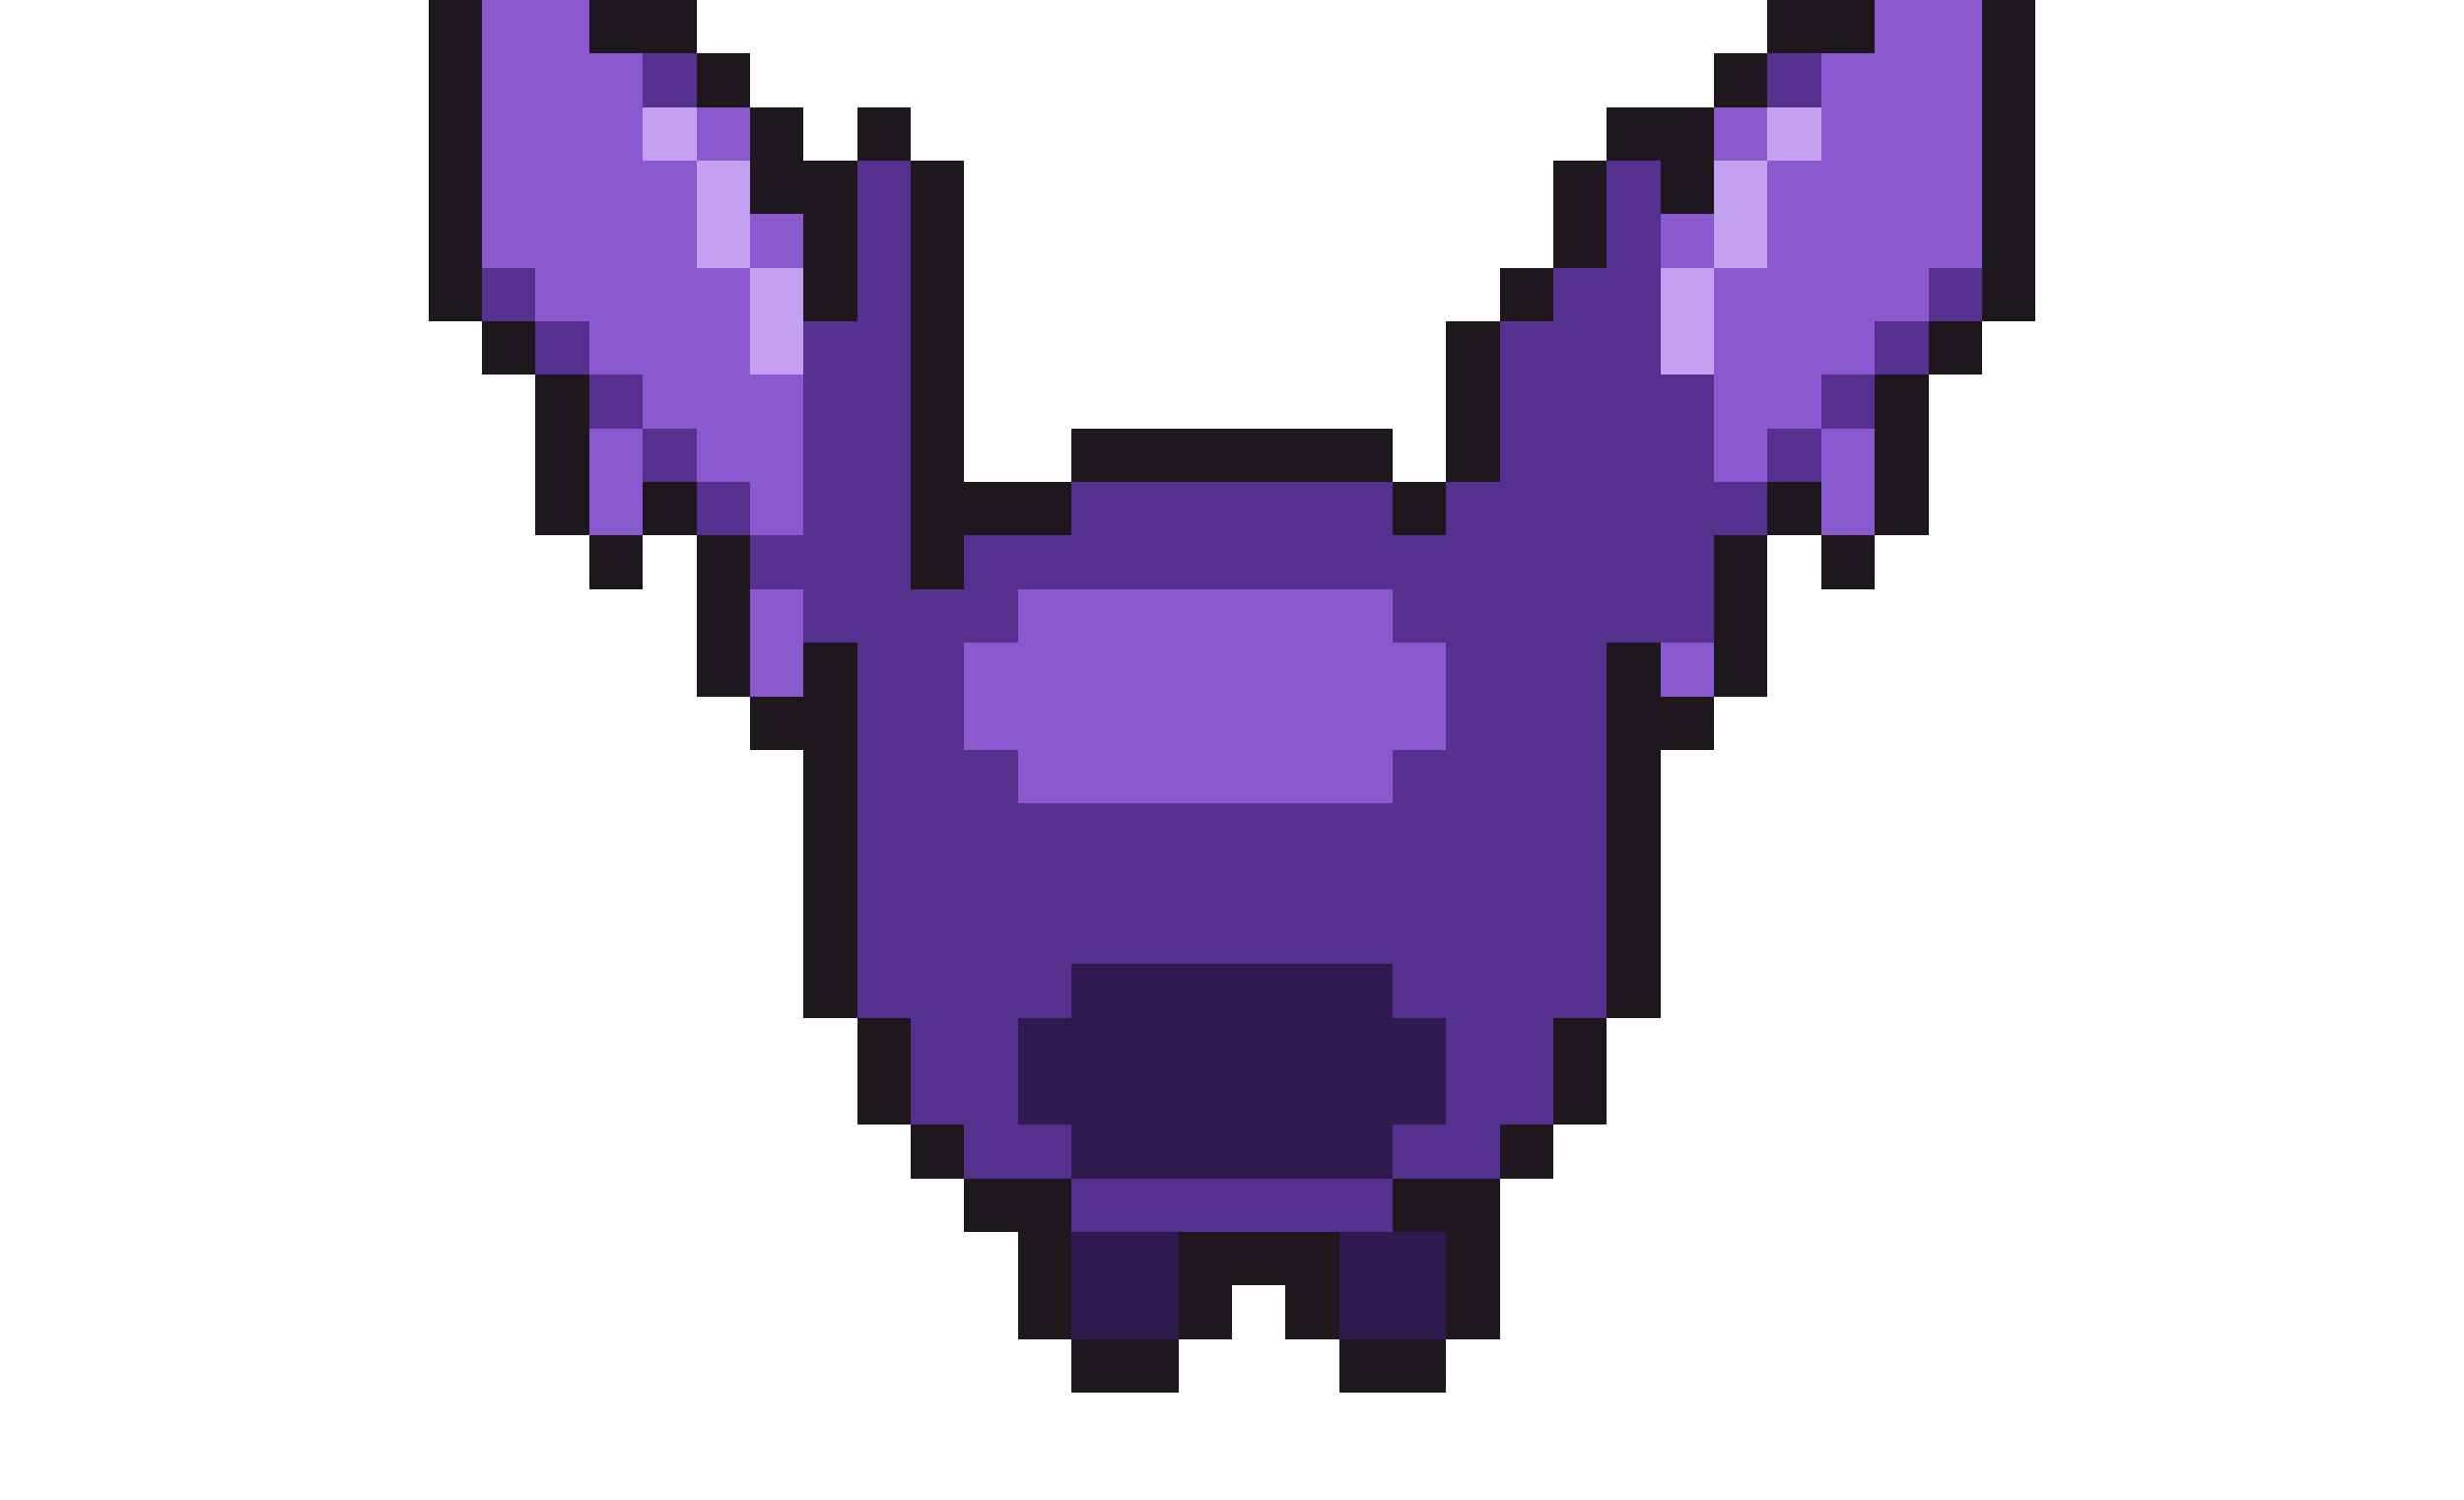
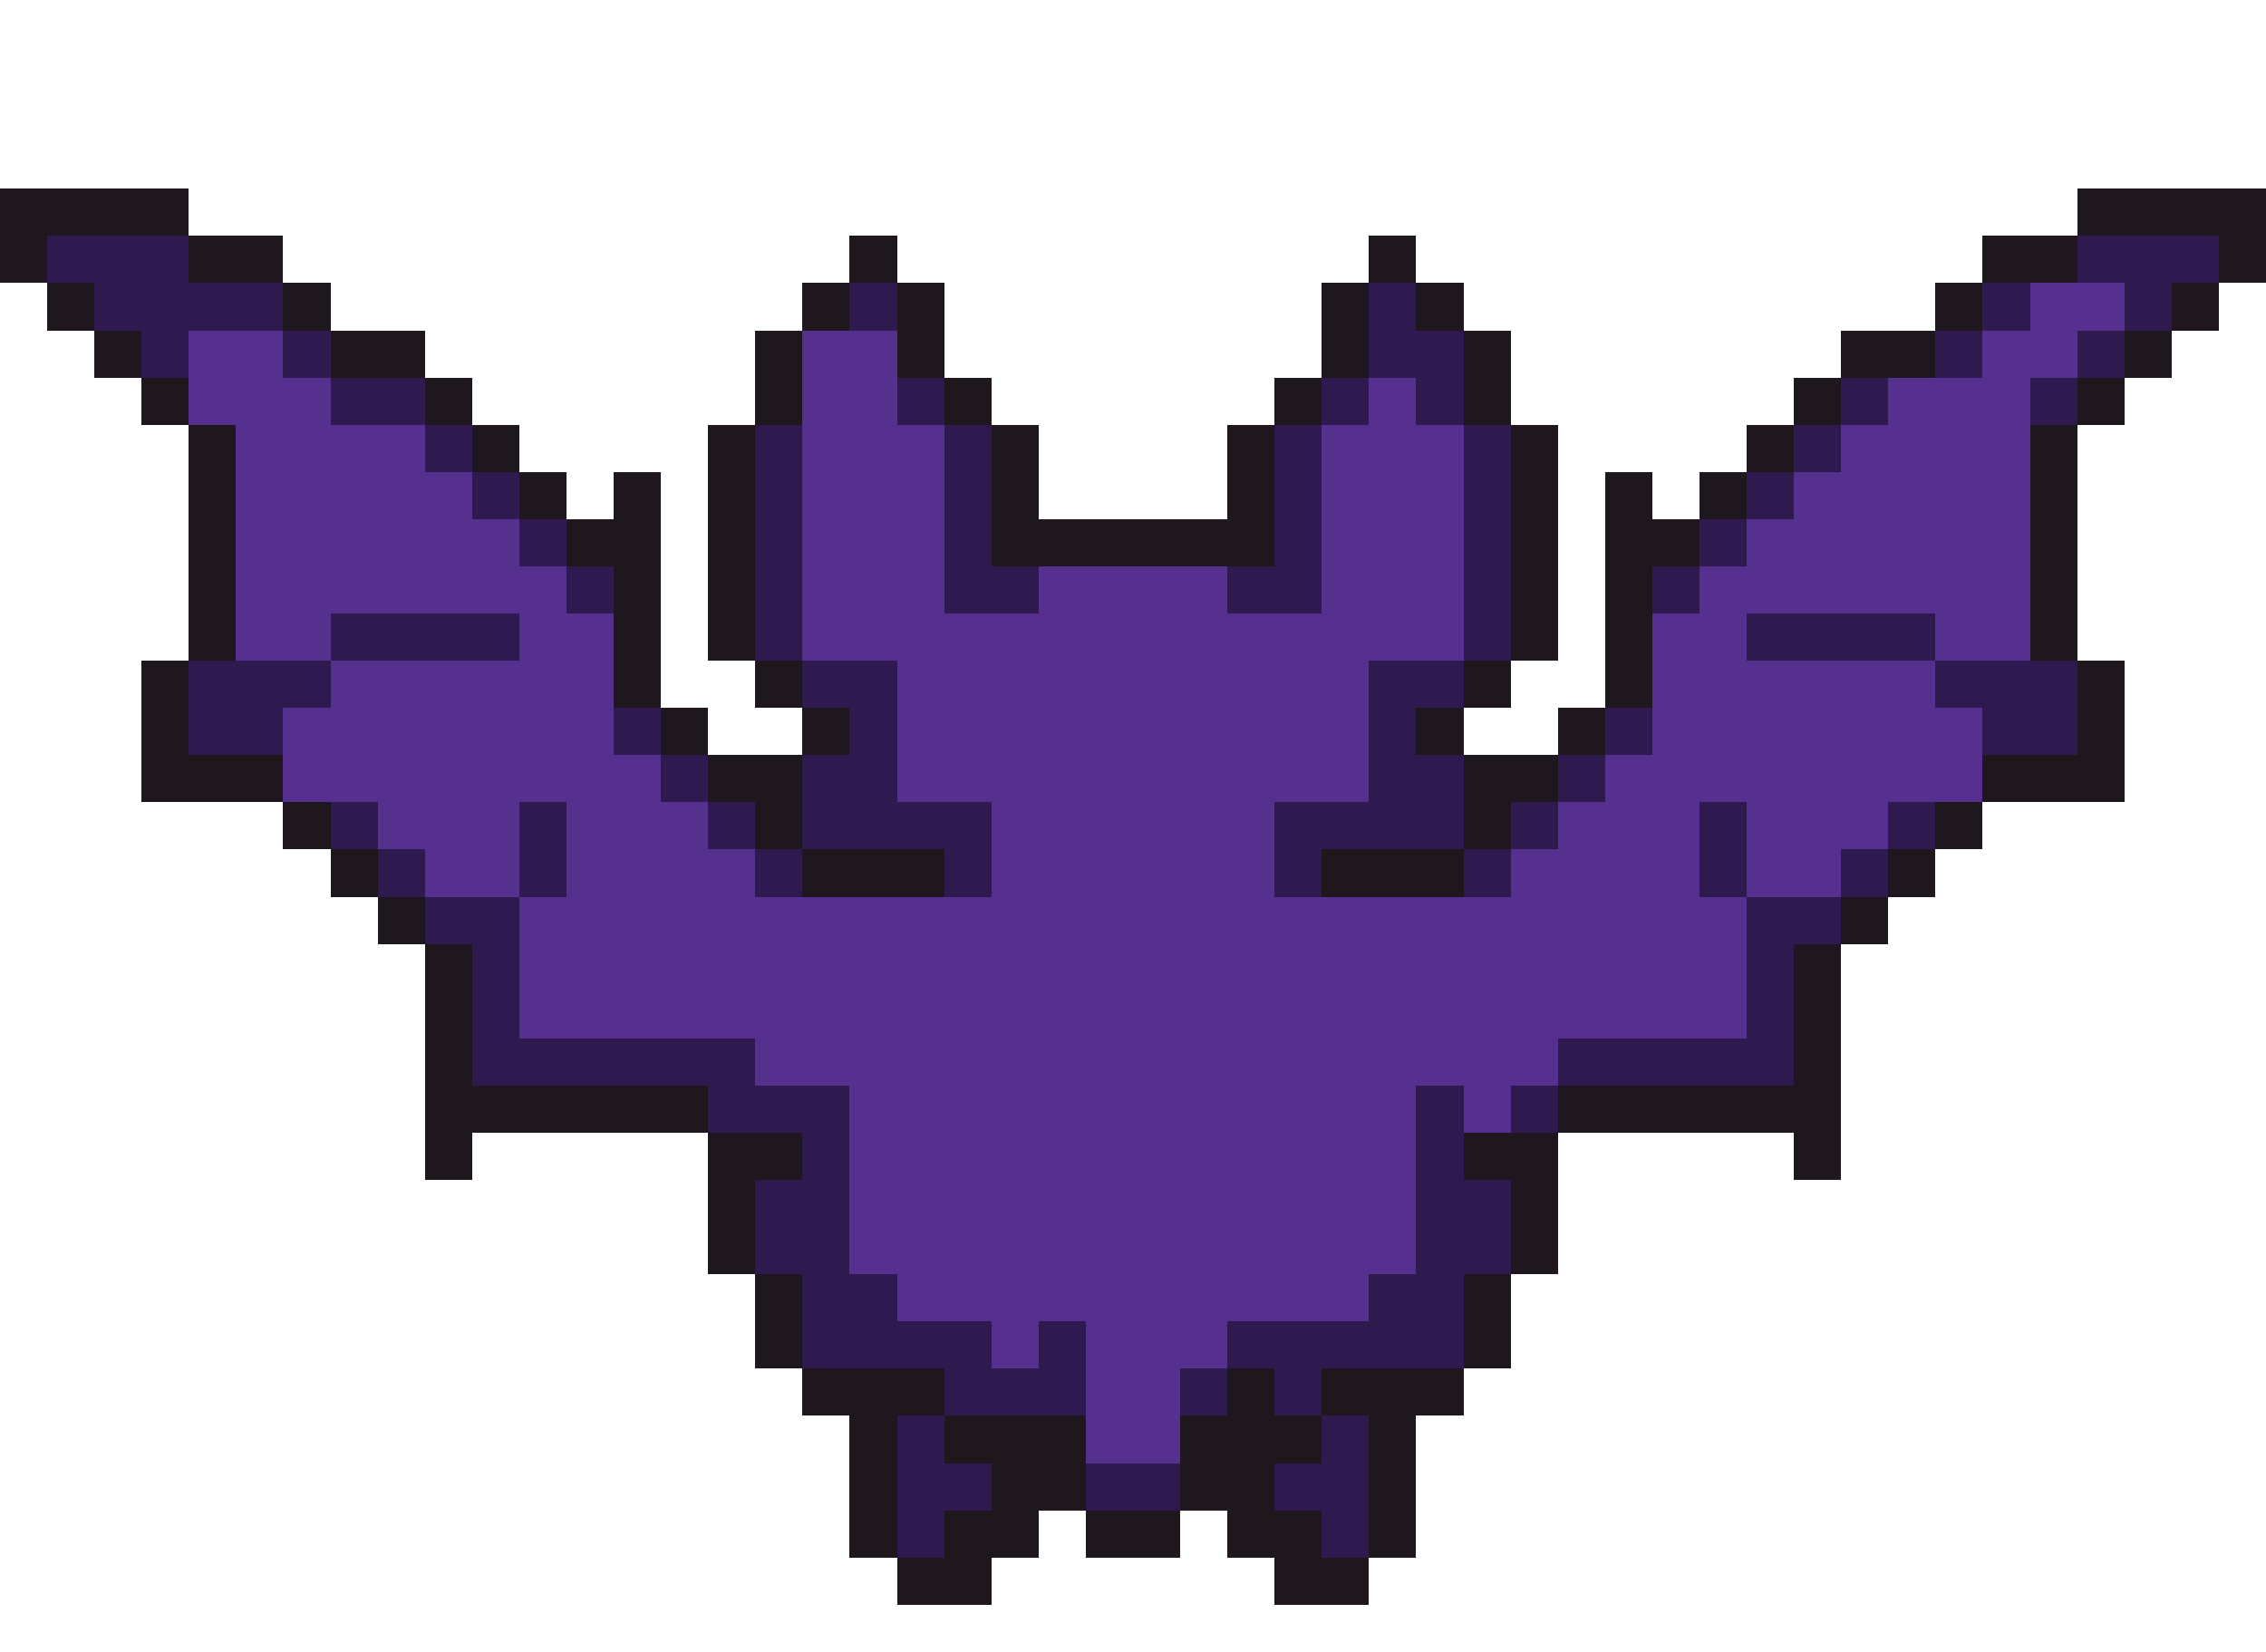
- <svg xmlns="http://www.w3.org/2000/svg" width="46" height="28" viewBox="0 0 46 28" shape-rendering="crispEdges">
-   <rect x="8" y="0" width="1" height="1" fill="#1e181e" />
-   <rect x="9" y="0" width="2" height="1" fill="#8a59d0" />
-   <rect x="11" y="0" width="2" height="1" fill="#1e181e" />
-   <rect x="33" y="0" width="2" height="1" fill="#1e181e" />
-   <rect x="35" y="0" width="2" height="1" fill="#8a59d0" />
-   <rect x="37" y="0" width="1" height="1" fill="#1e181e" />
-   <rect x="8" y="1" width="1" height="1" fill="#1e181e" />
-   <rect x="9" y="1" width="3" height="1" fill="#8a59d0" />
-   <rect x="12" y="1" width="1" height="1" fill="#55308f" />
-   <rect x="13" y="1" width="1" height="1" fill="#1e181e" />
-   <rect x="32" y="1" width="1" height="1" fill="#1e181e" />
-   <rect x="33" y="1" width="1" height="1" fill="#55308f" />
-   <rect x="34" y="1" width="3" height="1" fill="#8a59d0" />
-   <rect x="37" y="1" width="1" height="1" fill="#1e181e" />
-   <rect x="8" y="2" width="1" height="1" fill="#1e181e" />
-   <rect x="9" y="2" width="3" height="1" fill="#8a59d0" />
-   <rect x="12" y="2" width="1" height="1" fill="#c3a0f0" />
-   <rect x="13" y="2" width="1" height="1" fill="#8a59d0" />
-   <rect x="14" y="2" width="1" height="1" fill="#1e181e" />
-   <rect x="16" y="2" width="1" height="1" fill="#1e181e" />
-   <rect x="30" y="2" width="2" height="1" fill="#1e181e" />
-   <rect x="32" y="2" width="1" height="1" fill="#8a59d0" />
-   <rect x="33" y="2" width="1" height="1" fill="#c3a0f0" />
-   <rect x="34" y="2" width="3" height="1" fill="#8a59d0" />
-   <rect x="37" y="2" width="1" height="1" fill="#1e181e" />
-   <rect x="8" y="3" width="1" height="1" fill="#1e181e" />
-   <rect x="9" y="3" width="4" height="1" fill="#8a59d0" />
-   <rect x="13" y="3" width="1" height="1" fill="#c3a0f0" />
-   <rect x="14" y="3" width="2" height="1" fill="#1e181e" />
-   <rect x="16" y="3" width="1" height="1" fill="#55308f" />
-   <rect x="17" y="3" width="1" height="1" fill="#1e181e" />
-   <rect x="29" y="3" width="1" height="1" fill="#1e181e" />
-   <rect x="30" y="3" width="1" height="1" fill="#55308f" />
-   <rect x="31" y="3" width="1" height="1" fill="#1e181e" />
-   <rect x="32" y="3" width="1" height="1" fill="#c3a0f0" />
-   <rect x="33" y="3" width="4" height="1" fill="#8a59d0" />
-   <rect x="37" y="3" width="1" height="1" fill="#1e181e" />
-   <rect x="8" y="4" width="1" height="1" fill="#1e181e" />
-   <rect x="9" y="4" width="4" height="1" fill="#8a59d0" />
-   <rect x="13" y="4" width="1" height="1" fill="#c3a0f0" />
-   <rect x="14" y="4" width="1" height="1" fill="#8a59d0" />
-   <rect x="15" y="4" width="1" height="1" fill="#1e181e" />
-   <rect x="16" y="4" width="1" height="1" fill="#55308f" />
-   <rect x="17" y="4" width="1" height="1" fill="#1e181e" />
-   <rect x="29" y="4" width="1" height="1" fill="#1e181e" />
-   <rect x="30" y="4" width="1" height="1" fill="#55308f" />
-   <rect x="31" y="4" width="1" height="1" fill="#8a59d0" />
-   <rect x="32" y="4" width="1" height="1" fill="#c3a0f0" />
-   <rect x="33" y="4" width="4" height="1" fill="#8a59d0" />
-   <rect x="37" y="4" width="1" height="1" fill="#1e181e" />
-   <rect x="8" y="5" width="1" height="1" fill="#1e181e" />
-   <rect x="9" y="5" width="1" height="1" fill="#55308f" />
-   <rect x="10" y="5" width="4" height="1" fill="#8a59d0" />
-   <rect x="14" y="5" width="1" height="1" fill="#c3a0f0" />
-   <rect x="15" y="5" width="1" height="1" fill="#1e181e" />
-   <rect x="16" y="5" width="1" height="1" fill="#55308f" />
-   <rect x="17" y="5" width="1" height="1" fill="#1e181e" />
-   <rect x="28" y="5" width="1" height="1" fill="#1e181e" />
-   <rect x="29" y="5" width="2" height="1" fill="#55308f" />
-   <rect x="31" y="5" width="1" height="1" fill="#c3a0f0" />
-   <rect x="32" y="5" width="4" height="1" fill="#8a59d0" />
-   <rect x="36" y="5" width="1" height="1" fill="#55308f" />
-   <rect x="37" y="5" width="1" height="1" fill="#1e181e" />
-   <rect x="9" y="6" width="1" height="1" fill="#1e181e" />
-   <rect x="10" y="6" width="1" height="1" fill="#55308f" />
-   <rect x="11" y="6" width="3" height="1" fill="#8a59d0" />
-   <rect x="14" y="6" width="1" height="1" fill="#c3a0f0" />
-   <rect x="15" y="6" width="2" height="1" fill="#55308f" />
+ <svg xmlns="http://www.w3.org/2000/svg" width="48" height="35" viewBox="0 0 48 35" shape-rendering="crispEdges">
+   <rect x="0" y="4" width="4" height="1" fill="#1e181e" />
+   <rect x="44" y="4" width="4" height="1" fill="#1e181e" />
+   <rect x="0" y="5" width="1" height="1" fill="#1e181e" />
+   <rect x="1" y="5" width="3" height="1" fill="#2e1a4f" />
+   <rect x="4" y="5" width="2" height="1" fill="#1e181e" />
+   <rect x="18" y="5" width="1" height="1" fill="#1e181e" />
+   <rect x="29" y="5" width="1" height="1" fill="#1e181e" />
+   <rect x="42" y="5" width="2" height="1" fill="#1e181e" />
+   <rect x="44" y="5" width="3" height="1" fill="#2e1a4f" />
+   <rect x="47" y="5" width="1" height="1" fill="#1e181e" />
+   <rect x="1" y="6" width="1" height="1" fill="#1e181e" />
+   <rect x="2" y="6" width="4" height="1" fill="#2e1a4f" />
+   <rect x="6" y="6" width="1" height="1" fill="#1e181e" />
  <rect x="17" y="6" width="1" height="1" fill="#1e181e" />
-   <rect x="27" y="6" width="1" height="1" fill="#1e181e" />
-   <rect x="28" y="6" width="3" height="1" fill="#55308f" />
-   <rect x="31" y="6" width="1" height="1" fill="#c3a0f0" />
-   <rect x="32" y="6" width="3" height="1" fill="#8a59d0" />
-   <rect x="35" y="6" width="1" height="1" fill="#55308f" />
-   <rect x="36" y="6" width="1" height="1" fill="#1e181e" />
-   <rect x="10" y="7" width="1" height="1" fill="#1e181e" />
-   <rect x="11" y="7" width="1" height="1" fill="#55308f" />
-   <rect x="12" y="7" width="3" height="1" fill="#8a59d0" />
-   <rect x="15" y="7" width="2" height="1" fill="#55308f" />
-   <rect x="17" y="7" width="1" height="1" fill="#1e181e" />
-   <rect x="27" y="7" width="1" height="1" fill="#1e181e" />
-   <rect x="28" y="7" width="4" height="1" fill="#55308f" />
-   <rect x="32" y="7" width="2" height="1" fill="#8a59d0" />
-   <rect x="34" y="7" width="1" height="1" fill="#55308f" />
-   <rect x="35" y="7" width="1" height="1" fill="#1e181e" />
-   <rect x="10" y="8" width="1" height="1" fill="#1e181e" />
-   <rect x="11" y="8" width="1" height="1" fill="#8a59d0" />
-   <rect x="12" y="8" width="1" height="1" fill="#55308f" />
-   <rect x="13" y="8" width="2" height="1" fill="#8a59d0" />
-   <rect x="15" y="8" width="2" height="1" fill="#55308f" />
-   <rect x="17" y="8" width="1" height="1" fill="#1e181e" />
-   <rect x="20" y="8" width="6" height="1" fill="#1e181e" />
+   <rect x="18" y="6" width="1" height="1" fill="#2e1a4f" />
+   <rect x="19" y="6" width="1" height="1" fill="#1e181e" />
+   <rect x="28" y="6" width="1" height="1" fill="#1e181e" />
+   <rect x="29" y="6" width="1" height="1" fill="#2e1a4f" />
+   <rect x="30" y="6" width="1" height="1" fill="#1e181e" />
+   <rect x="41" y="6" width="1" height="1" fill="#1e181e" />
+   <rect x="42" y="6" width="1" height="1" fill="#2e1a4f" />
+   <rect x="43" y="6" width="2" height="1" fill="#55308f" />
+   <rect x="45" y="6" width="1" height="1" fill="#2e1a4f" />
+   <rect x="46" y="6" width="1" height="1" fill="#1e181e" />
+   <rect x="2" y="7" width="1" height="1" fill="#1e181e" />
+   <rect x="3" y="7" width="1" height="1" fill="#2e1a4f" />
+   <rect x="4" y="7" width="2" height="1" fill="#55308f" />
+   <rect x="6" y="7" width="1" height="1" fill="#2e1a4f" />
+   <rect x="7" y="7" width="2" height="1" fill="#1e181e" />
+   <rect x="16" y="7" width="1" height="1" fill="#1e181e" />
+   <rect x="17" y="7" width="2" height="1" fill="#55308f" />
+   <rect x="19" y="7" width="1" height="1" fill="#1e181e" />
+   <rect x="28" y="7" width="1" height="1" fill="#1e181e" />
+   <rect x="29" y="7" width="2" height="1" fill="#2e1a4f" />
+   <rect x="31" y="7" width="1" height="1" fill="#1e181e" />
+   <rect x="39" y="7" width="2" height="1" fill="#1e181e" />
+   <rect x="41" y="7" width="1" height="1" fill="#2e1a4f" />
+   <rect x="42" y="7" width="2" height="1" fill="#55308f" />
+   <rect x="44" y="7" width="1" height="1" fill="#2e1a4f" />
+   <rect x="45" y="7" width="1" height="1" fill="#1e181e" />
+   <rect x="3" y="8" width="1" height="1" fill="#1e181e" />
+   <rect x="4" y="8" width="3" height="1" fill="#55308f" />
+   <rect x="7" y="8" width="2" height="1" fill="#2e1a4f" />
+   <rect x="9" y="8" width="1" height="1" fill="#1e181e" />
+   <rect x="16" y="8" width="1" height="1" fill="#1e181e" />
+   <rect x="17" y="8" width="2" height="1" fill="#55308f" />
+   <rect x="19" y="8" width="1" height="1" fill="#2e1a4f" />
+   <rect x="20" y="8" width="1" height="1" fill="#1e181e" />
  <rect x="27" y="8" width="1" height="1" fill="#1e181e" />
-   <rect x="28" y="8" width="4" height="1" fill="#55308f" />
-   <rect x="32" y="8" width="1" height="1" fill="#8a59d0" />
-   <rect x="33" y="8" width="1" height="1" fill="#55308f" />
-   <rect x="34" y="8" width="1" height="1" fill="#8a59d0" />
-   <rect x="35" y="8" width="1" height="1" fill="#1e181e" />
+   <rect x="28" y="8" width="1" height="1" fill="#2e1a4f" />
+   <rect x="29" y="8" width="1" height="1" fill="#55308f" />
+   <rect x="30" y="8" width="1" height="1" fill="#2e1a4f" />
+   <rect x="31" y="8" width="1" height="1" fill="#1e181e" />
+   <rect x="38" y="8" width="1" height="1" fill="#1e181e" />
+   <rect x="39" y="8" width="1" height="1" fill="#2e1a4f" />
+   <rect x="40" y="8" width="3" height="1" fill="#55308f" />
+   <rect x="43" y="8" width="1" height="1" fill="#2e1a4f" />
+   <rect x="44" y="8" width="1" height="1" fill="#1e181e" />
+   <rect x="4" y="9" width="1" height="1" fill="#1e181e" />
+   <rect x="5" y="9" width="4" height="1" fill="#55308f" />
+   <rect x="9" y="9" width="1" height="1" fill="#2e1a4f" />
  <rect x="10" y="9" width="1" height="1" fill="#1e181e" />
-   <rect x="11" y="9" width="1" height="1" fill="#8a59d0" />
-   <rect x="12" y="9" width="1" height="1" fill="#1e181e" />
-   <rect x="13" y="9" width="1" height="1" fill="#55308f" />
-   <rect x="14" y="9" width="1" height="1" fill="#8a59d0" />
-   <rect x="15" y="9" width="2" height="1" fill="#55308f" />
-   <rect x="17" y="9" width="3" height="1" fill="#1e181e" />
-   <rect x="20" y="9" width="6" height="1" fill="#55308f" />
+   <rect x="15" y="9" width="1" height="1" fill="#1e181e" />
+   <rect x="16" y="9" width="1" height="1" fill="#2e1a4f" />
+   <rect x="17" y="9" width="3" height="1" fill="#55308f" />
+   <rect x="20" y="9" width="1" height="1" fill="#2e1a4f" />
+   <rect x="21" y="9" width="1" height="1" fill="#1e181e" />
  <rect x="26" y="9" width="1" height="1" fill="#1e181e" />
-   <rect x="27" y="9" width="6" height="1" fill="#55308f" />
-   <rect x="33" y="9" width="1" height="1" fill="#1e181e" />
-   <rect x="34" y="9" width="1" height="1" fill="#8a59d0" />
-   <rect x="35" y="9" width="1" height="1" fill="#1e181e" />
+   <rect x="27" y="9" width="1" height="1" fill="#2e1a4f" />
+   <rect x="28" y="9" width="3" height="1" fill="#55308f" />
+   <rect x="31" y="9" width="1" height="1" fill="#2e1a4f" />
+   <rect x="32" y="9" width="1" height="1" fill="#1e181e" />
+   <rect x="37" y="9" width="1" height="1" fill="#1e181e" />
+   <rect x="38" y="9" width="1" height="1" fill="#2e1a4f" />
+   <rect x="39" y="9" width="4" height="1" fill="#55308f" />
+   <rect x="43" y="9" width="1" height="1" fill="#1e181e" />
+   <rect x="4" y="10" width="1" height="1" fill="#1e181e" />
+   <rect x="5" y="10" width="5" height="1" fill="#55308f" />
+   <rect x="10" y="10" width="1" height="1" fill="#2e1a4f" />
  <rect x="11" y="10" width="1" height="1" fill="#1e181e" />
  <rect x="13" y="10" width="1" height="1" fill="#1e181e" />
-   <rect x="14" y="10" width="3" height="1" fill="#55308f" />
-   <rect x="17" y="10" width="1" height="1" fill="#1e181e" />
-   <rect x="18" y="10" width="14" height="1" fill="#55308f" />
+   <rect x="15" y="10" width="1" height="1" fill="#1e181e" />
+   <rect x="16" y="10" width="1" height="1" fill="#2e1a4f" />
+   <rect x="17" y="10" width="3" height="1" fill="#55308f" />
+   <rect x="20" y="10" width="1" height="1" fill="#2e1a4f" />
+   <rect x="21" y="10" width="1" height="1" fill="#1e181e" />
+   <rect x="26" y="10" width="1" height="1" fill="#1e181e" />
+   <rect x="27" y="10" width="1" height="1" fill="#2e1a4f" />
+   <rect x="28" y="10" width="3" height="1" fill="#55308f" />
+   <rect x="31" y="10" width="1" height="1" fill="#2e1a4f" />
  <rect x="32" y="10" width="1" height="1" fill="#1e181e" />
  <rect x="34" y="10" width="1" height="1" fill="#1e181e" />
-   <rect x="13" y="11" width="1" height="1" fill="#1e181e" />
-   <rect x="14" y="11" width="1" height="1" fill="#8a59d0" />
-   <rect x="15" y="11" width="4" height="1" fill="#55308f" />
-   <rect x="19" y="11" width="7" height="1" fill="#8a59d0" />
-   <rect x="26" y="11" width="6" height="1" fill="#55308f" />
+   <rect x="36" y="10" width="1" height="1" fill="#1e181e" />
+   <rect x="37" y="10" width="1" height="1" fill="#2e1a4f" />
+   <rect x="38" y="10" width="5" height="1" fill="#55308f" />
+   <rect x="43" y="10" width="1" height="1" fill="#1e181e" />
+   <rect x="4" y="11" width="1" height="1" fill="#1e181e" />
+   <rect x="5" y="11" width="6" height="1" fill="#55308f" />
+   <rect x="11" y="11" width="1" height="1" fill="#2e1a4f" />
+   <rect x="12" y="11" width="2" height="1" fill="#1e181e" />
+   <rect x="15" y="11" width="1" height="1" fill="#1e181e" />
+   <rect x="16" y="11" width="1" height="1" fill="#2e1a4f" />
+   <rect x="17" y="11" width="3" height="1" fill="#55308f" />
+   <rect x="20" y="11" width="1" height="1" fill="#2e1a4f" />
+   <rect x="21" y="11" width="6" height="1" fill="#1e181e" />
+   <rect x="27" y="11" width="1" height="1" fill="#2e1a4f" />
+   <rect x="28" y="11" width="3" height="1" fill="#55308f" />
+   <rect x="31" y="11" width="1" height="1" fill="#2e1a4f" />
  <rect x="32" y="11" width="1" height="1" fill="#1e181e" />
+   <rect x="34" y="11" width="2" height="1" fill="#1e181e" />
+   <rect x="36" y="11" width="1" height="1" fill="#2e1a4f" />
+   <rect x="37" y="11" width="6" height="1" fill="#55308f" />
+   <rect x="43" y="11" width="1" height="1" fill="#1e181e" />
+   <rect x="4" y="12" width="1" height="1" fill="#1e181e" />
+   <rect x="5" y="12" width="7" height="1" fill="#55308f" />
+   <rect x="12" y="12" width="1" height="1" fill="#2e1a4f" />
  <rect x="13" y="12" width="1" height="1" fill="#1e181e" />
-   <rect x="14" y="12" width="1" height="1" fill="#8a59d0" />
  <rect x="15" y="12" width="1" height="1" fill="#1e181e" />
-   <rect x="16" y="12" width="2" height="1" fill="#55308f" />
-   <rect x="18" y="12" width="9" height="1" fill="#8a59d0" />
-   <rect x="27" y="12" width="3" height="1" fill="#55308f" />
-   <rect x="30" y="12" width="1" height="1" fill="#1e181e" />
-   <rect x="31" y="12" width="1" height="1" fill="#8a59d0" />
+   <rect x="16" y="12" width="1" height="1" fill="#2e1a4f" />
+   <rect x="17" y="12" width="3" height="1" fill="#55308f" />
+   <rect x="20" y="12" width="2" height="1" fill="#2e1a4f" />
+   <rect x="22" y="12" width="4" height="1" fill="#55308f" />
+   <rect x="26" y="12" width="2" height="1" fill="#2e1a4f" />
+   <rect x="28" y="12" width="3" height="1" fill="#55308f" />
+   <rect x="31" y="12" width="1" height="1" fill="#2e1a4f" />
  <rect x="32" y="12" width="1" height="1" fill="#1e181e" />
-   <rect x="14" y="13" width="2" height="1" fill="#1e181e" />
-   <rect x="16" y="13" width="2" height="1" fill="#55308f" />
-   <rect x="18" y="13" width="9" height="1" fill="#8a59d0" />
-   <rect x="27" y="13" width="3" height="1" fill="#55308f" />
-   <rect x="30" y="13" width="2" height="1" fill="#1e181e" />
-   <rect x="15" y="14" width="1" height="1" fill="#1e181e" />
-   <rect x="16" y="14" width="3" height="1" fill="#55308f" />
-   <rect x="19" y="14" width="7" height="1" fill="#8a59d0" />
-   <rect x="26" y="14" width="4" height="1" fill="#55308f" />
-   <rect x="30" y="14" width="1" height="1" fill="#1e181e" />
-   <rect x="15" y="15" width="1" height="1" fill="#1e181e" />
-   <rect x="16" y="15" width="14" height="1" fill="#55308f" />
+   <rect x="34" y="12" width="1" height="1" fill="#1e181e" />
+   <rect x="35" y="12" width="1" height="1" fill="#2e1a4f" />
+   <rect x="36" y="12" width="7" height="1" fill="#55308f" />
+   <rect x="43" y="12" width="1" height="1" fill="#1e181e" />
+   <rect x="4" y="13" width="1" height="1" fill="#1e181e" />
+   <rect x="5" y="13" width="2" height="1" fill="#55308f" />
+   <rect x="7" y="13" width="4" height="1" fill="#2e1a4f" />
+   <rect x="11" y="13" width="2" height="1" fill="#55308f" />
+   <rect x="13" y="13" width="1" height="1" fill="#1e181e" />
+   <rect x="15" y="13" width="1" height="1" fill="#1e181e" />
+   <rect x="16" y="13" width="1" height="1" fill="#2e1a4f" />
+   <rect x="17" y="13" width="14" height="1" fill="#55308f" />
+   <rect x="31" y="13" width="1" height="1" fill="#2e1a4f" />
+   <rect x="32" y="13" width="1" height="1" fill="#1e181e" />
+   <rect x="34" y="13" width="1" height="1" fill="#1e181e" />
+   <rect x="35" y="13" width="2" height="1" fill="#55308f" />
+   <rect x="37" y="13" width="4" height="1" fill="#2e1a4f" />
+   <rect x="41" y="13" width="2" height="1" fill="#55308f" />
+   <rect x="43" y="13" width="1" height="1" fill="#1e181e" />
+   <rect x="3" y="14" width="1" height="1" fill="#1e181e" />
+   <rect x="4" y="14" width="3" height="1" fill="#2e1a4f" />
+   <rect x="7" y="14" width="6" height="1" fill="#55308f" />
+   <rect x="13" y="14" width="1" height="1" fill="#1e181e" />
+   <rect x="16" y="14" width="1" height="1" fill="#1e181e" />
+   <rect x="17" y="14" width="2" height="1" fill="#2e1a4f" />
+   <rect x="19" y="14" width="10" height="1" fill="#55308f" />
+   <rect x="29" y="14" width="2" height="1" fill="#2e1a4f" />
+   <rect x="31" y="14" width="1" height="1" fill="#1e181e" />
+   <rect x="34" y="14" width="1" height="1" fill="#1e181e" />
+   <rect x="35" y="14" width="6" height="1" fill="#55308f" />
+   <rect x="41" y="14" width="3" height="1" fill="#2e1a4f" />
+   <rect x="44" y="14" width="1" height="1" fill="#1e181e" />
+   <rect x="3" y="15" width="1" height="1" fill="#1e181e" />
+   <rect x="4" y="15" width="2" height="1" fill="#2e1a4f" />
+   <rect x="6" y="15" width="7" height="1" fill="#55308f" />
+   <rect x="13" y="15" width="1" height="1" fill="#2e1a4f" />
+   <rect x="14" y="15" width="1" height="1" fill="#1e181e" />
+   <rect x="17" y="15" width="1" height="1" fill="#1e181e" />
+   <rect x="18" y="15" width="1" height="1" fill="#2e1a4f" />
+   <rect x="19" y="15" width="10" height="1" fill="#55308f" />
+   <rect x="29" y="15" width="1" height="1" fill="#2e1a4f" />
  <rect x="30" y="15" width="1" height="1" fill="#1e181e" />
-   <rect x="15" y="16" width="1" height="1" fill="#1e181e" />
-   <rect x="16" y="16" width="14" height="1" fill="#55308f" />
-   <rect x="30" y="16" width="1" height="1" fill="#1e181e" />
-   <rect x="15" y="17" width="1" height="1" fill="#1e181e" />
-   <rect x="16" y="17" width="14" height="1" fill="#55308f" />
-   <rect x="30" y="17" width="1" height="1" fill="#1e181e" />
-   <rect x="15" y="18" width="1" height="1" fill="#1e181e" />
-   <rect x="16" y="18" width="4" height="1" fill="#55308f" />
-   <rect x="20" y="18" width="6" height="1" fill="#2e1a4f" />
-   <rect x="26" y="18" width="4" height="1" fill="#55308f" />
-   <rect x="30" y="18" width="1" height="1" fill="#1e181e" />
-   <rect x="16" y="19" width="1" height="1" fill="#1e181e" />
-   <rect x="17" y="19" width="2" height="1" fill="#55308f" />
-   <rect x="19" y="19" width="8" height="1" fill="#2e1a4f" />
-   <rect x="27" y="19" width="2" height="1" fill="#55308f" />
-   <rect x="29" y="19" width="1" height="1" fill="#1e181e" />
-   <rect x="16" y="20" width="1" height="1" fill="#1e181e" />
-   <rect x="17" y="20" width="2" height="1" fill="#55308f" />
-   <rect x="19" y="20" width="8" height="1" fill="#2e1a4f" />
-   <rect x="27" y="20" width="2" height="1" fill="#55308f" />
-   <rect x="29" y="20" width="1" height="1" fill="#1e181e" />
-   <rect x="17" y="21" width="1" height="1" fill="#1e181e" />
-   <rect x="18" y="21" width="2" height="1" fill="#55308f" />
-   <rect x="20" y="21" width="6" height="1" fill="#2e1a4f" />
-   <rect x="26" y="21" width="2" height="1" fill="#55308f" />
-   <rect x="28" y="21" width="1" height="1" fill="#1e181e" />
-   <rect x="18" y="22" width="2" height="1" fill="#1e181e" />
-   <rect x="20" y="22" width="6" height="1" fill="#55308f" />
-   <rect x="26" y="22" width="2" height="1" fill="#1e181e" />
-   <rect x="19" y="23" width="1" height="1" fill="#1e181e" />
-   <rect x="20" y="23" width="2" height="1" fill="#2e1a4f" />
-   <rect x="22" y="23" width="3" height="1" fill="#1e181e" />
-   <rect x="25" y="23" width="2" height="1" fill="#2e1a4f" />
-   <rect x="27" y="23" width="1" height="1" fill="#1e181e" />
-   <rect x="19" y="24" width="1" height="1" fill="#1e181e" />
-   <rect x="20" y="24" width="2" height="1" fill="#2e1a4f" />
-   <rect x="22" y="24" width="1" height="1" fill="#1e181e" />
-   <rect x="24" y="24" width="1" height="1" fill="#1e181e" />
-   <rect x="25" y="24" width="2" height="1" fill="#2e1a4f" />
-   <rect x="27" y="24" width="1" height="1" fill="#1e181e" />
-   <rect x="20" y="25" width="2" height="1" fill="#1e181e" />
-   <rect x="25" y="25" width="2" height="1" fill="#1e181e" />
+   <rect x="33" y="15" width="1" height="1" fill="#1e181e" />
+   <rect x="34" y="15" width="1" height="1" fill="#2e1a4f" />
+   <rect x="35" y="15" width="7" height="1" fill="#55308f" />
+   <rect x="42" y="15" width="2" height="1" fill="#2e1a4f" />
+   <rect x="44" y="15" width="1" height="1" fill="#1e181e" />
+   <rect x="3" y="16" width="3" height="1" fill="#1e181e" />
+   <rect x="6" y="16" width="8" height="1" fill="#55308f" />
+   <rect x="14" y="16" width="1" height="1" fill="#2e1a4f" />
+   <rect x="15" y="16" width="2" height="1" fill="#1e181e" />
+   <rect x="17" y="16" width="2" height="1" fill="#2e1a4f" />
+   <rect x="19" y="16" width="10" height="1" fill="#55308f" />
+   <rect x="29" y="16" width="2" height="1" fill="#2e1a4f" />
+   <rect x="31" y="16" width="2" height="1" fill="#1e181e" />
+   <rect x="33" y="16" width="1" height="1" fill="#2e1a4f" />
+   <rect x="34" y="16" width="8" height="1" fill="#55308f" />
+   <rect x="42" y="16" width="3" height="1" fill="#1e181e" />
+   <rect x="6" y="17" width="1" height="1" fill="#1e181e" />
+   <rect x="7" y="17" width="1" height="1" fill="#2e1a4f" />
+   <rect x="8" y="17" width="3" height="1" fill="#55308f" />
+   <rect x="11" y="17" width="1" height="1" fill="#2e1a4f" />
+   <rect x="12" y="17" width="3" height="1" fill="#55308f" />
+   <rect x="15" y="17" width="1" height="1" fill="#2e1a4f" />
+   <rect x="16" y="17" width="1" height="1" fill="#1e181e" />
+   <rect x="17" y="17" width="4" height="1" fill="#2e1a4f" />
+   <rect x="21" y="17" width="6" height="1" fill="#55308f" />
+   <rect x="27" y="17" width="4" height="1" fill="#2e1a4f" />
+   <rect x="31" y="17" width="1" height="1" fill="#1e181e" />
+   <rect x="32" y="17" width="1" height="1" fill="#2e1a4f" />
+   <rect x="33" y="17" width="3" height="1" fill="#55308f" />
+   <rect x="36" y="17" width="1" height="1" fill="#2e1a4f" />
+   <rect x="37" y="17" width="3" height="1" fill="#55308f" />
+   <rect x="40" y="17" width="1" height="1" fill="#2e1a4f" />
+   <rect x="41" y="17" width="1" height="1" fill="#1e181e" />
+   <rect x="7" y="18" width="1" height="1" fill="#1e181e" />
+   <rect x="8" y="18" width="1" height="1" fill="#2e1a4f" />
+   <rect x="9" y="18" width="2" height="1" fill="#55308f" />
+   <rect x="11" y="18" width="1" height="1" fill="#2e1a4f" />
+   <rect x="12" y="18" width="4" height="1" fill="#55308f" />
+   <rect x="16" y="18" width="1" height="1" fill="#2e1a4f" />
+   <rect x="17" y="18" width="3" height="1" fill="#1e181e" />
+   <rect x="20" y="18" width="1" height="1" fill="#2e1a4f" />
+   <rect x="21" y="18" width="6" height="1" fill="#55308f" />
+   <rect x="27" y="18" width="1" height="1" fill="#2e1a4f" />
+   <rect x="28" y="18" width="3" height="1" fill="#1e181e" />
+   <rect x="31" y="18" width="1" height="1" fill="#2e1a4f" />
+   <rect x="32" y="18" width="4" height="1" fill="#55308f" />
+   <rect x="36" y="18" width="1" height="1" fill="#2e1a4f" />
+   <rect x="37" y="18" width="2" height="1" fill="#55308f" />
+   <rect x="39" y="18" width="1" height="1" fill="#2e1a4f" />
+   <rect x="40" y="18" width="1" height="1" fill="#1e181e" />
+   <rect x="8" y="19" width="1" height="1" fill="#1e181e" />
+   <rect x="9" y="19" width="2" height="1" fill="#2e1a4f" />
+   <rect x="11" y="19" width="26" height="1" fill="#55308f" />
+   <rect x="37" y="19" width="2" height="1" fill="#2e1a4f" />
+   <rect x="39" y="19" width="1" height="1" fill="#1e181e" />
+   <rect x="9" y="20" width="1" height="1" fill="#1e181e" />
+   <rect x="10" y="20" width="1" height="1" fill="#2e1a4f" />
+   <rect x="11" y="20" width="26" height="1" fill="#55308f" />
+   <rect x="37" y="20" width="1" height="1" fill="#2e1a4f" />
+   <rect x="38" y="20" width="1" height="1" fill="#1e181e" />
+   <rect x="9" y="21" width="1" height="1" fill="#1e181e" />
+   <rect x="10" y="21" width="1" height="1" fill="#2e1a4f" />
+   <rect x="11" y="21" width="26" height="1" fill="#55308f" />
+   <rect x="37" y="21" width="1" height="1" fill="#2e1a4f" />
+   <rect x="38" y="21" width="1" height="1" fill="#1e181e" />
+   <rect x="9" y="22" width="1" height="1" fill="#1e181e" />
+   <rect x="10" y="22" width="6" height="1" fill="#2e1a4f" />
+   <rect x="16" y="22" width="17" height="1" fill="#55308f" />
+   <rect x="33" y="22" width="5" height="1" fill="#2e1a4f" />
+   <rect x="38" y="22" width="1" height="1" fill="#1e181e" />
+   <rect x="9" y="23" width="6" height="1" fill="#1e181e" />
+   <rect x="15" y="23" width="3" height="1" fill="#2e1a4f" />
+   <rect x="18" y="23" width="12" height="1" fill="#55308f" />
+   <rect x="30" y="23" width="1" height="1" fill="#2e1a4f" />
+   <rect x="31" y="23" width="1" height="1" fill="#55308f" />
+   <rect x="32" y="23" width="1" height="1" fill="#2e1a4f" />
+   <rect x="33" y="23" width="6" height="1" fill="#1e181e" />
+   <rect x="9" y="24" width="1" height="1" fill="#1e181e" />
+   <rect x="15" y="24" width="2" height="1" fill="#1e181e" />
+   <rect x="17" y="24" width="1" height="1" fill="#2e1a4f" />
+   <rect x="18" y="24" width="12" height="1" fill="#55308f" />
+   <rect x="30" y="24" width="1" height="1" fill="#2e1a4f" />
+   <rect x="31" y="24" width="2" height="1" fill="#1e181e" />
+   <rect x="38" y="24" width="1" height="1" fill="#1e181e" />
+   <rect x="15" y="25" width="1" height="1" fill="#1e181e" />
+   <rect x="16" y="25" width="2" height="1" fill="#2e1a4f" />
+   <rect x="18" y="25" width="12" height="1" fill="#55308f" />
+   <rect x="30" y="25" width="2" height="1" fill="#2e1a4f" />
+   <rect x="32" y="25" width="1" height="1" fill="#1e181e" />
+   <rect x="15" y="26" width="1" height="1" fill="#1e181e" />
+   <rect x="16" y="26" width="2" height="1" fill="#2e1a4f" />
+   <rect x="18" y="26" width="12" height="1" fill="#55308f" />
+   <rect x="30" y="26" width="2" height="1" fill="#2e1a4f" />
+   <rect x="32" y="26" width="1" height="1" fill="#1e181e" />
+   <rect x="16" y="27" width="1" height="1" fill="#1e181e" />
+   <rect x="17" y="27" width="2" height="1" fill="#2e1a4f" />
+   <rect x="19" y="27" width="10" height="1" fill="#55308f" />
+   <rect x="29" y="27" width="2" height="1" fill="#2e1a4f" />
+   <rect x="31" y="27" width="1" height="1" fill="#1e181e" />
+   <rect x="16" y="28" width="1" height="1" fill="#1e181e" />
+   <rect x="17" y="28" width="4" height="1" fill="#2e1a4f" />
+   <rect x="21" y="28" width="1" height="1" fill="#55308f" />
+   <rect x="22" y="28" width="1" height="1" fill="#2e1a4f" />
+   <rect x="23" y="28" width="3" height="1" fill="#55308f" />
+   <rect x="26" y="28" width="5" height="1" fill="#2e1a4f" />
+   <rect x="31" y="28" width="1" height="1" fill="#1e181e" />
+   <rect x="17" y="29" width="3" height="1" fill="#1e181e" />
+   <rect x="20" y="29" width="3" height="1" fill="#2e1a4f" />
+   <rect x="23" y="29" width="2" height="1" fill="#55308f" />
+   <rect x="25" y="29" width="1" height="1" fill="#2e1a4f" />
+   <rect x="26" y="29" width="1" height="1" fill="#1e181e" />
+   <rect x="27" y="29" width="1" height="1" fill="#2e1a4f" />
+   <rect x="28" y="29" width="3" height="1" fill="#1e181e" />
+   <rect x="18" y="30" width="1" height="1" fill="#1e181e" />
+   <rect x="19" y="30" width="1" height="1" fill="#2e1a4f" />
+   <rect x="20" y="30" width="3" height="1" fill="#1e181e" />
+   <rect x="23" y="30" width="2" height="1" fill="#55308f" />
+   <rect x="25" y="30" width="3" height="1" fill="#1e181e" />
+   <rect x="28" y="30" width="1" height="1" fill="#2e1a4f" />
+   <rect x="29" y="30" width="1" height="1" fill="#1e181e" />
+   <rect x="18" y="31" width="1" height="1" fill="#1e181e" />
+   <rect x="19" y="31" width="2" height="1" fill="#2e1a4f" />
+   <rect x="21" y="31" width="2" height="1" fill="#1e181e" />
+   <rect x="23" y="31" width="2" height="1" fill="#2e1a4f" />
+   <rect x="25" y="31" width="2" height="1" fill="#1e181e" />
+   <rect x="27" y="31" width="2" height="1" fill="#2e1a4f" />
+   <rect x="29" y="31" width="1" height="1" fill="#1e181e" />
+   <rect x="18" y="32" width="1" height="1" fill="#1e181e" />
+   <rect x="19" y="32" width="1" height="1" fill="#2e1a4f" />
+   <rect x="20" y="32" width="2" height="1" fill="#1e181e" />
+   <rect x="23" y="32" width="2" height="1" fill="#1e181e" />
+   <rect x="26" y="32" width="2" height="1" fill="#1e181e" />
+   <rect x="28" y="32" width="1" height="1" fill="#2e1a4f" />
+   <rect x="29" y="32" width="1" height="1" fill="#1e181e" />
+   <rect x="19" y="33" width="2" height="1" fill="#1e181e" />
+   <rect x="27" y="33" width="2" height="1" fill="#1e181e" />
</svg>
